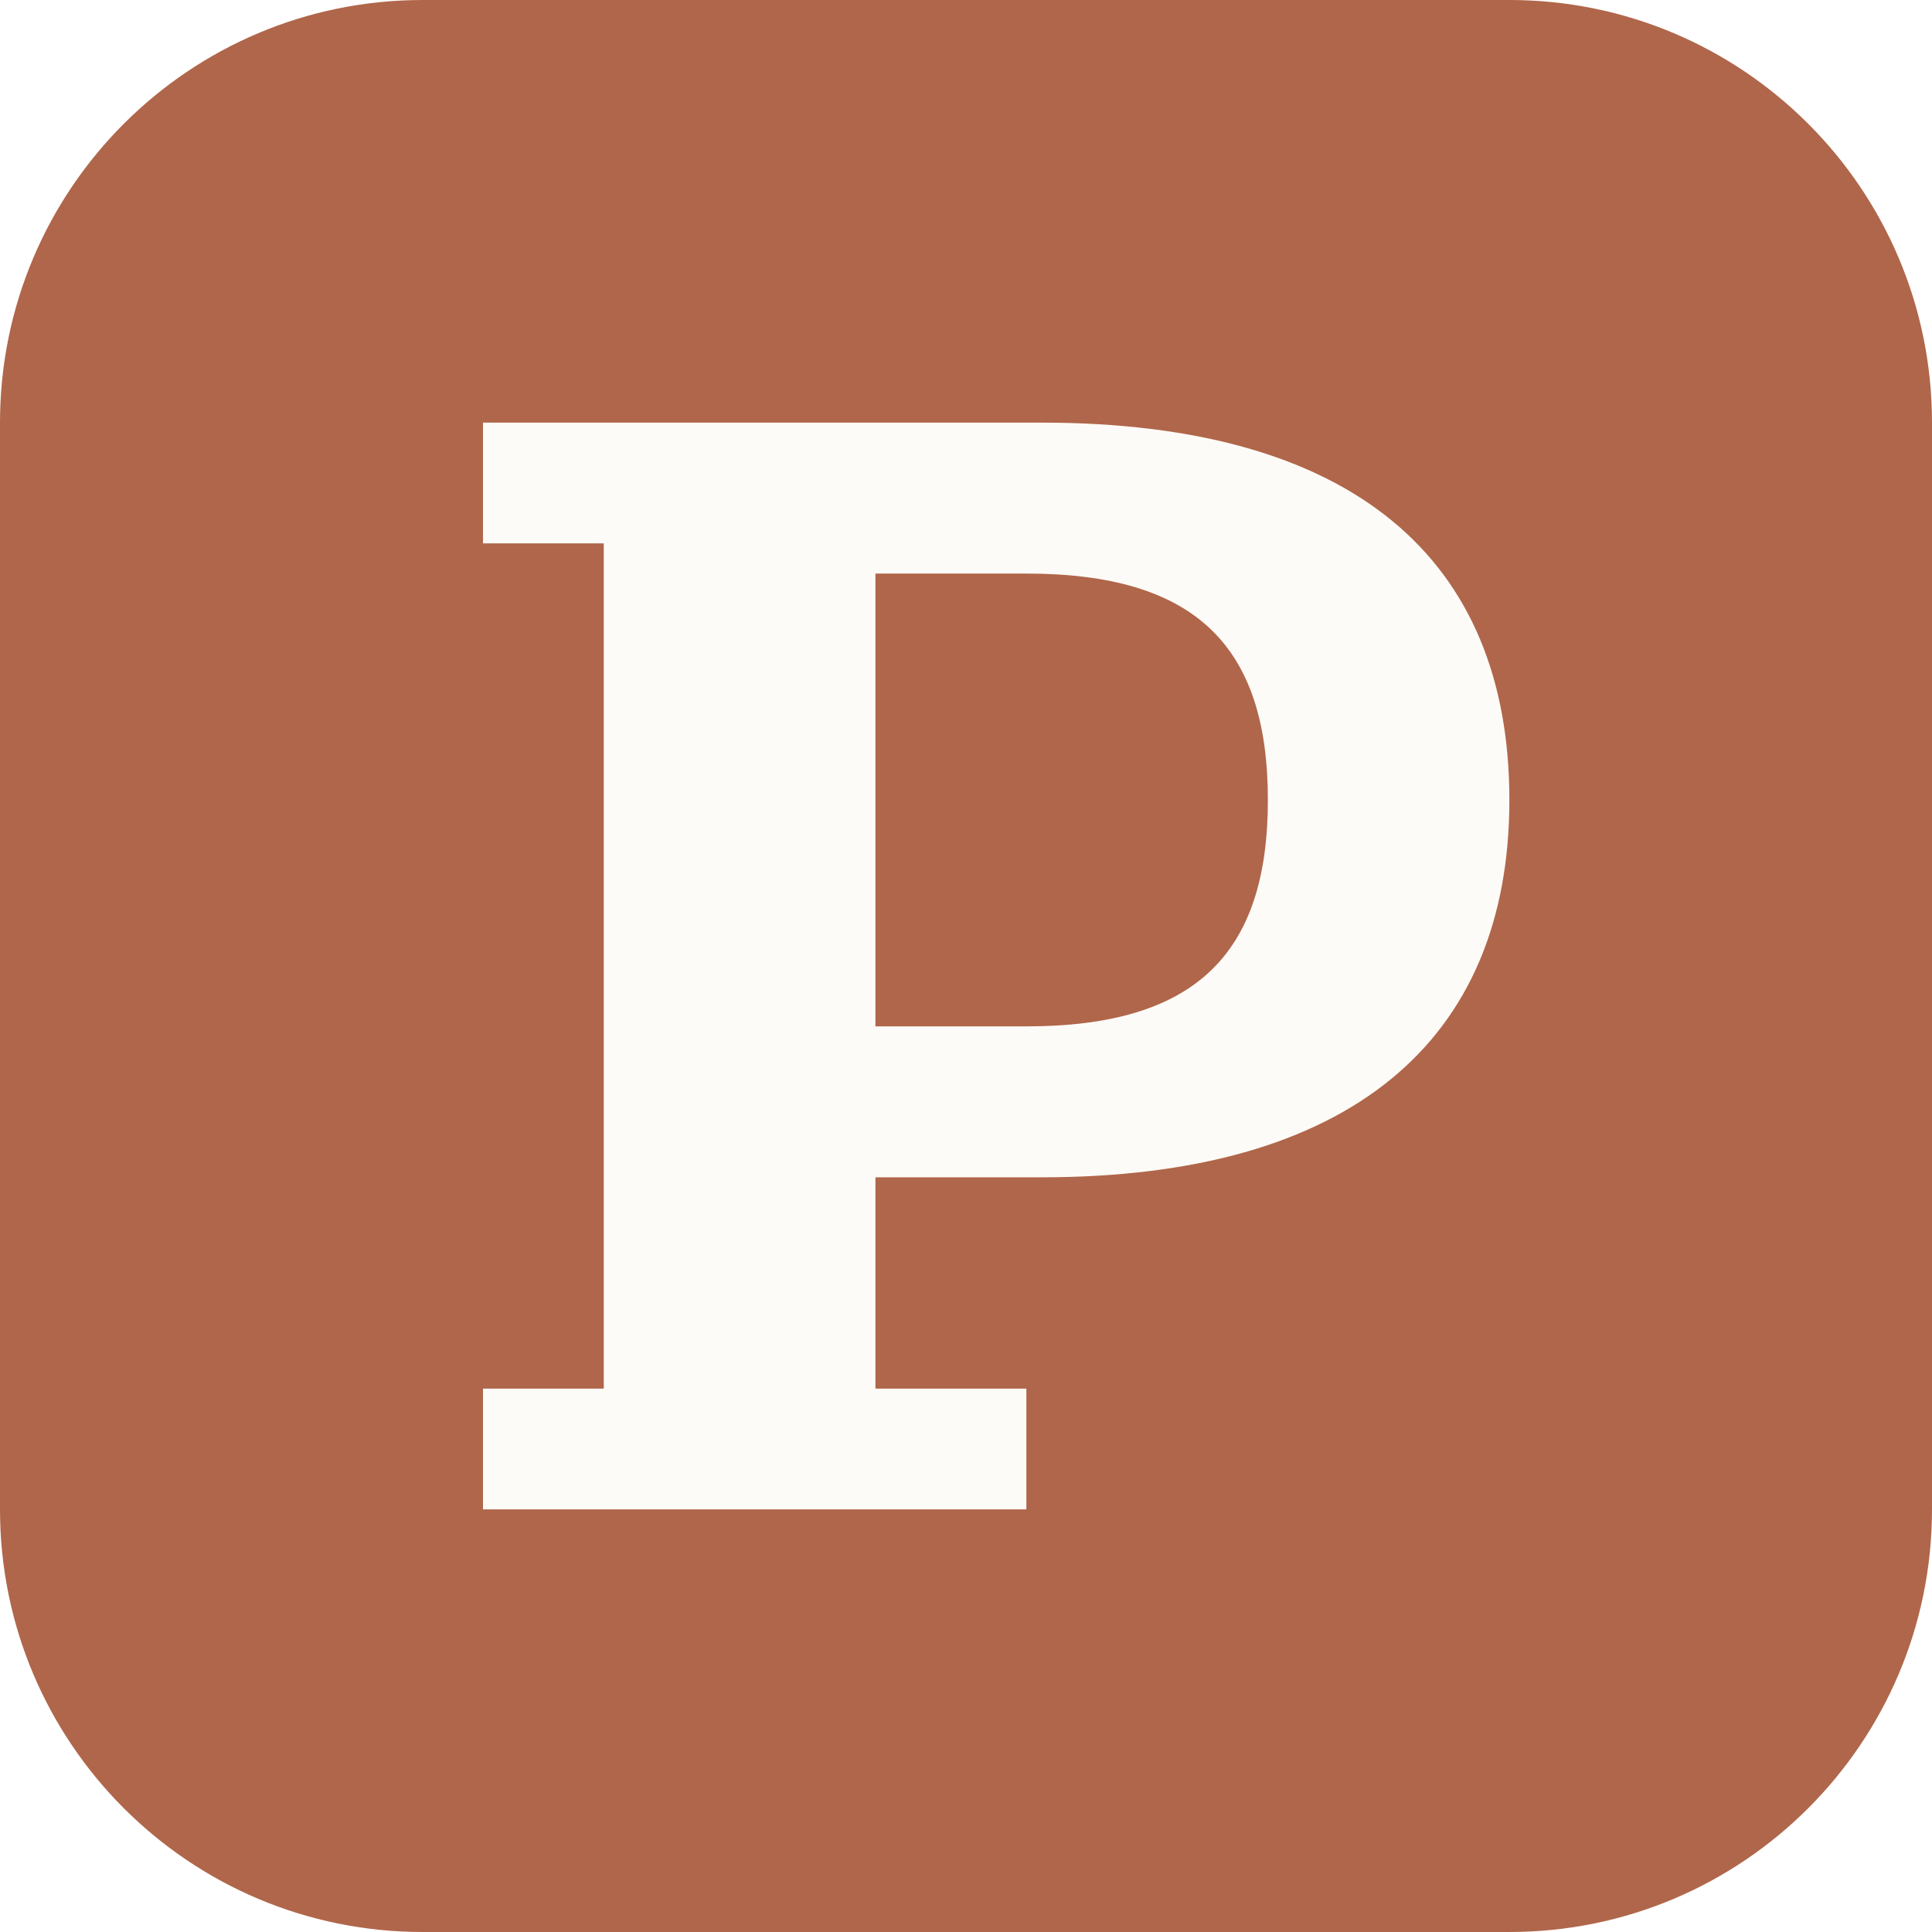
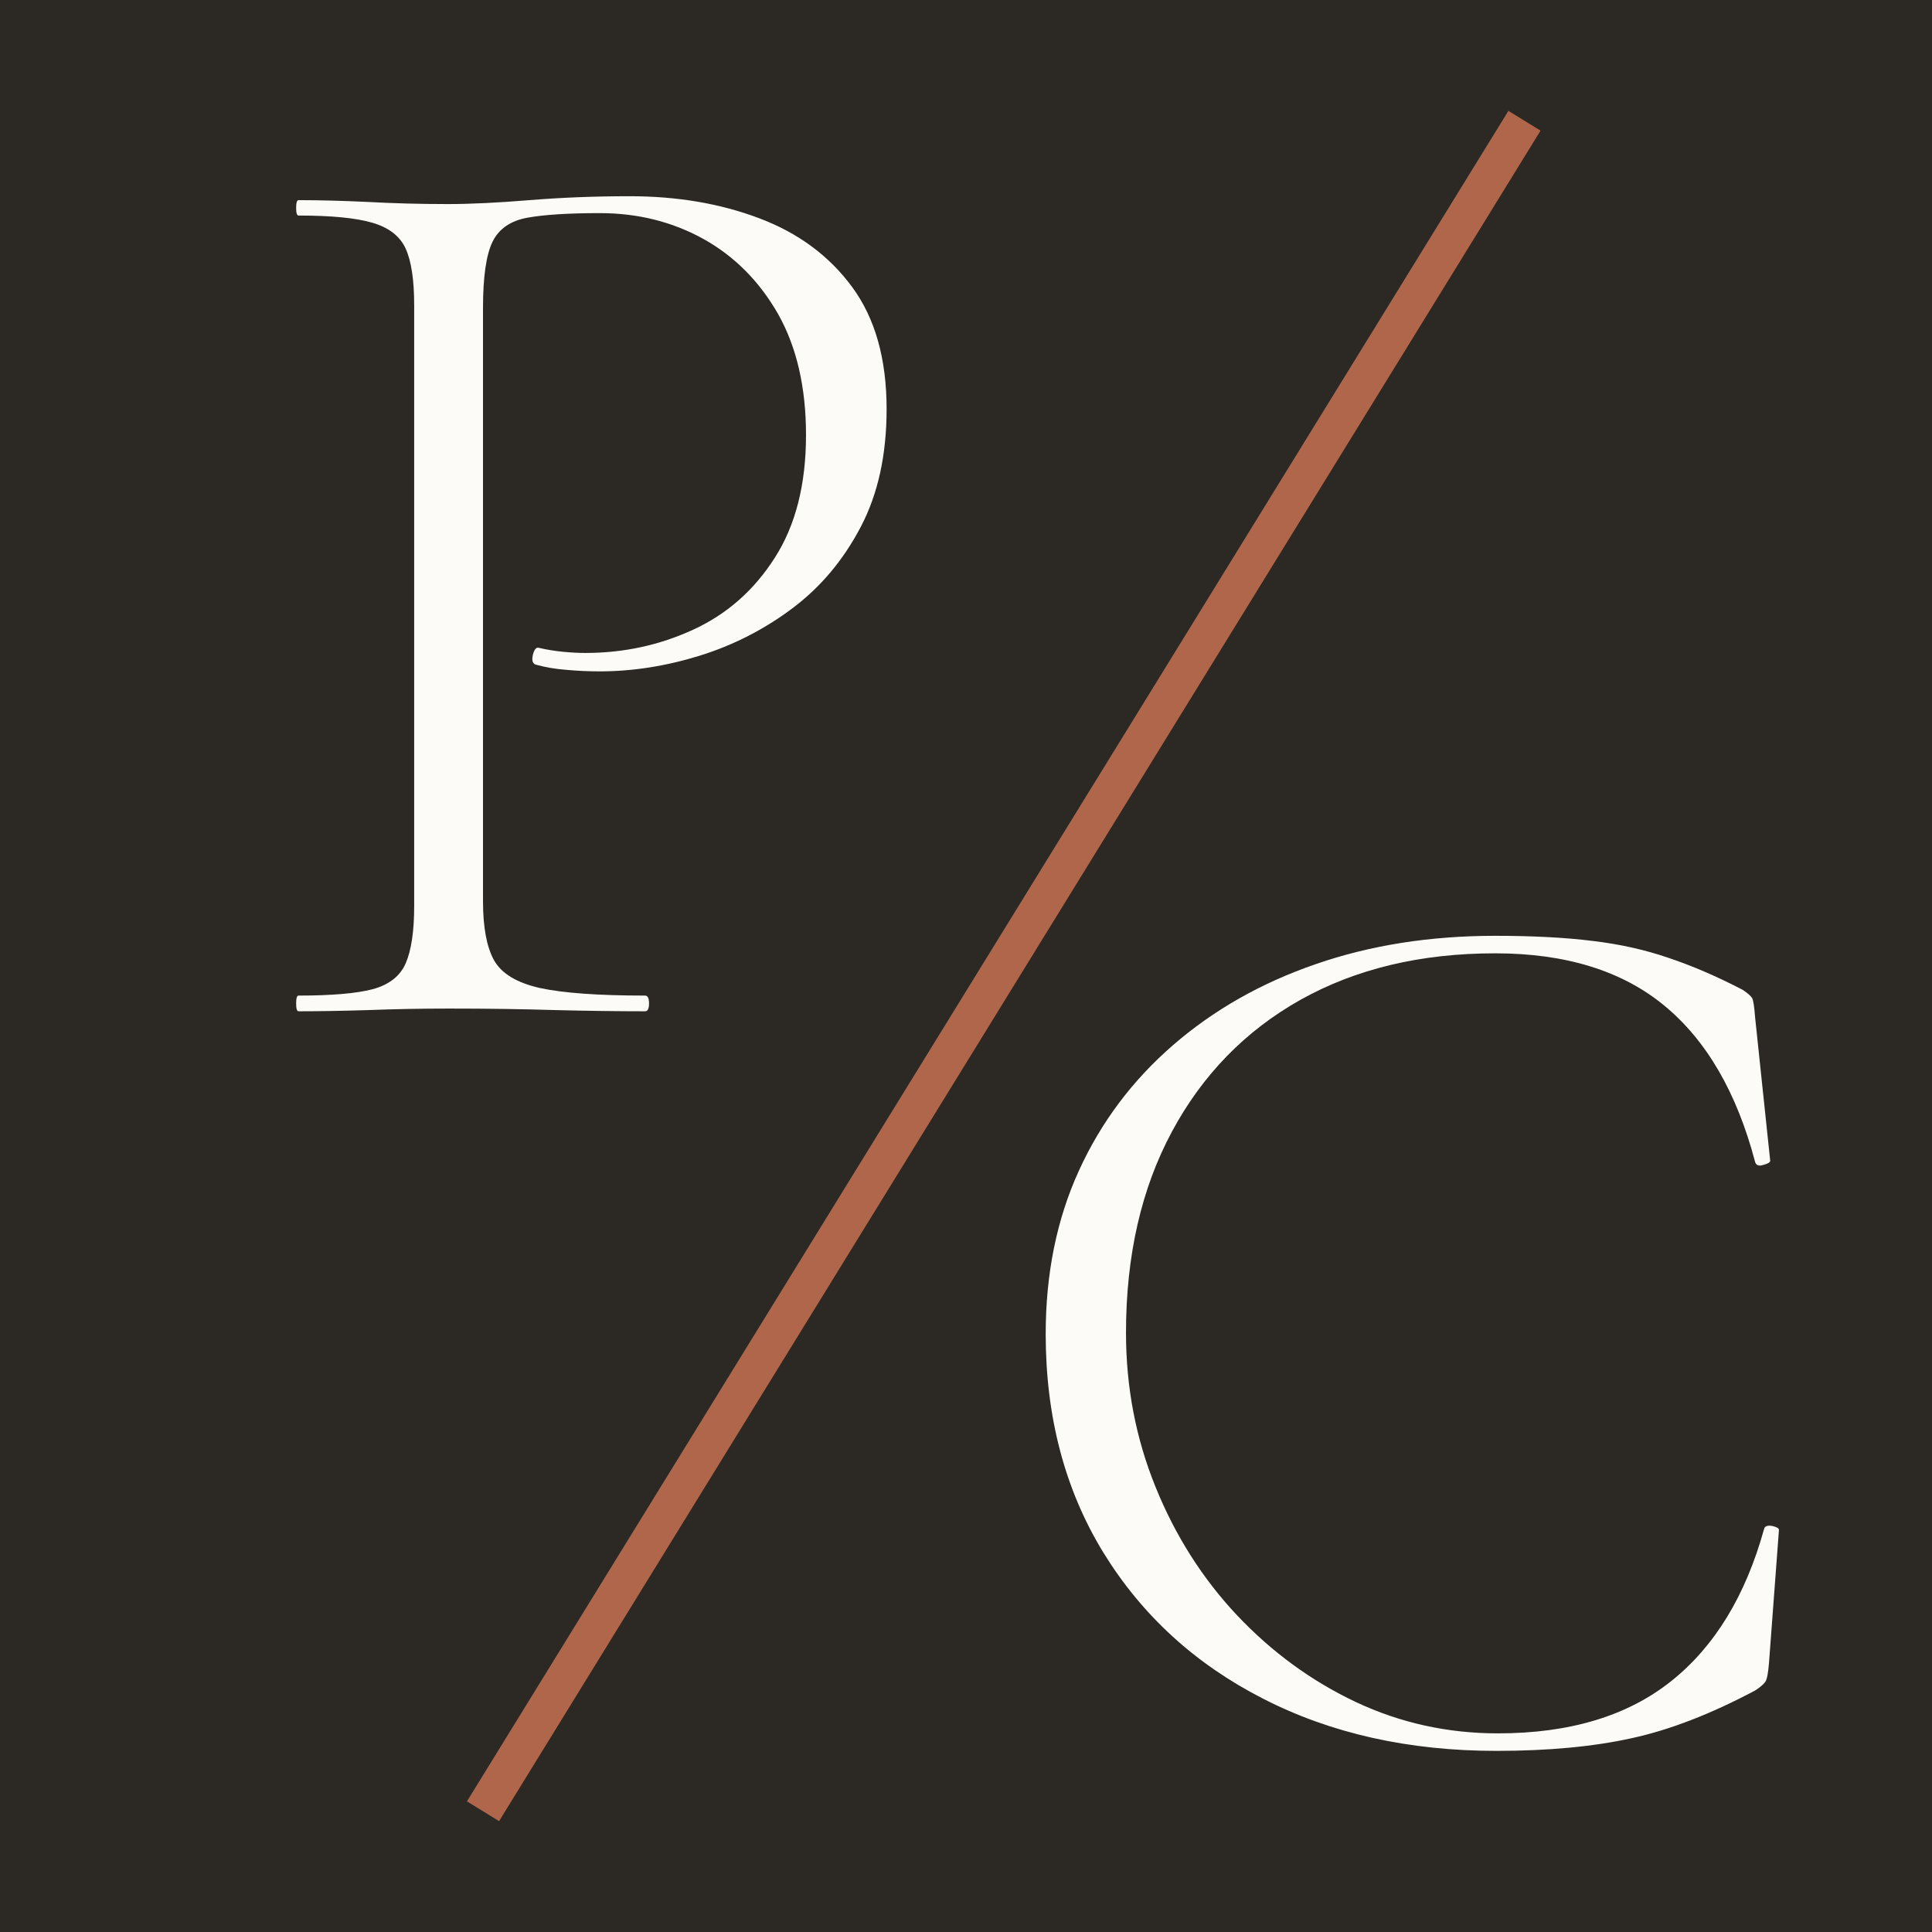
<svg xmlns="http://www.w3.org/2000/svg" viewBox="0 0 64 64">
-   <rect width="64" height="64" rx="14" fill="#B0664A" />
-   <path fill="#FDFBF7" fill-rule="evenodd" clip-rule="evenodd" d="M16 50v-4h4V18h-4v-4h18.5C44.8 14 50 18.5 50 26.5S44.7 39 34.5 39H29v7h5v4H16Zm13-31v15h5c5.6 0 8-2.4 8-7.5S39.6 19 34 19h-5Z" />
+   <rect width="64" height="64" fill="#2C2924" />
+   <g fill="#FDFBF7">
+     <path d="M16 29.85Q16 31.14 16.36 31.8Q16.73 32.47 17.89 32.73Q19.05 32.98 21.37 32.98Q21.5 32.98 21.5 33.24Q21.5 33.5 21.37 33.5Q20 33.5 18.38 33.46Q16.77 33.41 14.88 33.41Q13.5 33.41 12.21 33.46Q10.92 33.5 9.89 33.5Q9.81 33.5 9.81 33.24Q9.81 32.98 9.89 32.98Q11.53 32.98 12.34 32.77Q13.16 32.55 13.44 31.91Q13.72 31.26 13.72 30.02V10.11Q13.72 8.86 13.44 8.24Q13.16 7.62 12.34 7.38Q11.53 7.14 9.89 7.14Q9.81 7.14 9.81 6.89Q9.81 6.63 9.89 6.63Q10.92 6.63 12.19 6.69Q13.46 6.76 14.84 6.76Q15.95 6.76 17.54 6.63Q19.14 6.5 20.86 6.5Q23.22 6.5 25.15 7.23Q27.09 7.96 28.23 9.51Q29.37 11.06 29.37 13.55Q29.37 15.83 28.51 17.46Q27.65 19.1 26.25 20.15Q24.85 21.2 23.18 21.72Q21.5 22.24 19.87 22.24Q19.31 22.24 18.77 22.19Q18.23 22.15 17.76 22.02Q17.59 21.98 17.65 21.7Q17.72 21.42 17.85 21.46Q18.23 21.55 18.64 21.59Q19.05 21.63 19.39 21.63Q21.29 21.63 22.96 20.86Q24.64 20.09 25.67 18.47Q26.7 16.86 26.7 14.41Q26.7 12.05 25.78 10.41Q24.85 8.78 23.31 7.92Q21.76 7.06 19.87 7.06Q18.32 7.06 17.48 7.21Q16.64 7.36 16.32 8Q16 8.65 16 10.2Z" />
+     <path d="M49.53 31Q51.4 31 52.76 31.17Q54.11 31.33 55.27 31.73Q56.44 32.12 57.73 32.79Q57.98 32.96 58.04 33.06Q58.1 33.16 58.14 33.7L58.64 38.45Q58.64 38.53 58.41 38.59Q58.19 38.66 58.14 38.49Q57.23 35.04 55.13 33.31Q53.03 31.58 49.53 31.58Q45.83 31.58 43.08 33.12Q40.34 34.66 38.82 37.49Q37.3 40.32 37.3 44.15Q37.3 46.85 38.28 49.26Q39.26 51.68 40.98 53.51Q42.71 55.34 44.91 56.38Q47.12 57.42 49.62 57.42Q53.19 57.42 55.36 55.69Q57.52 53.97 58.44 50.64Q58.48 50.51 58.71 50.55Q58.93 50.6 58.93 50.68L58.6 55.09Q58.56 55.59 58.48 55.71Q58.39 55.84 58.14 56Q55.94 57.17 54.05 57.58Q52.15 58 49.57 58Q45.21 58 41.84 56.27Q38.47 54.55 36.55 51.43Q34.64 48.31 34.64 44.19Q34.64 41.19 35.74 38.78Q36.84 36.37 38.86 34.62Q40.88 32.87 43.58 31.94Q46.29 31 49.53 31Z" />
+   </g>
+   <path d="M16 60L50.5 4" fill="none" stroke="#B0664A" stroke-width="1.25" />
</svg>
